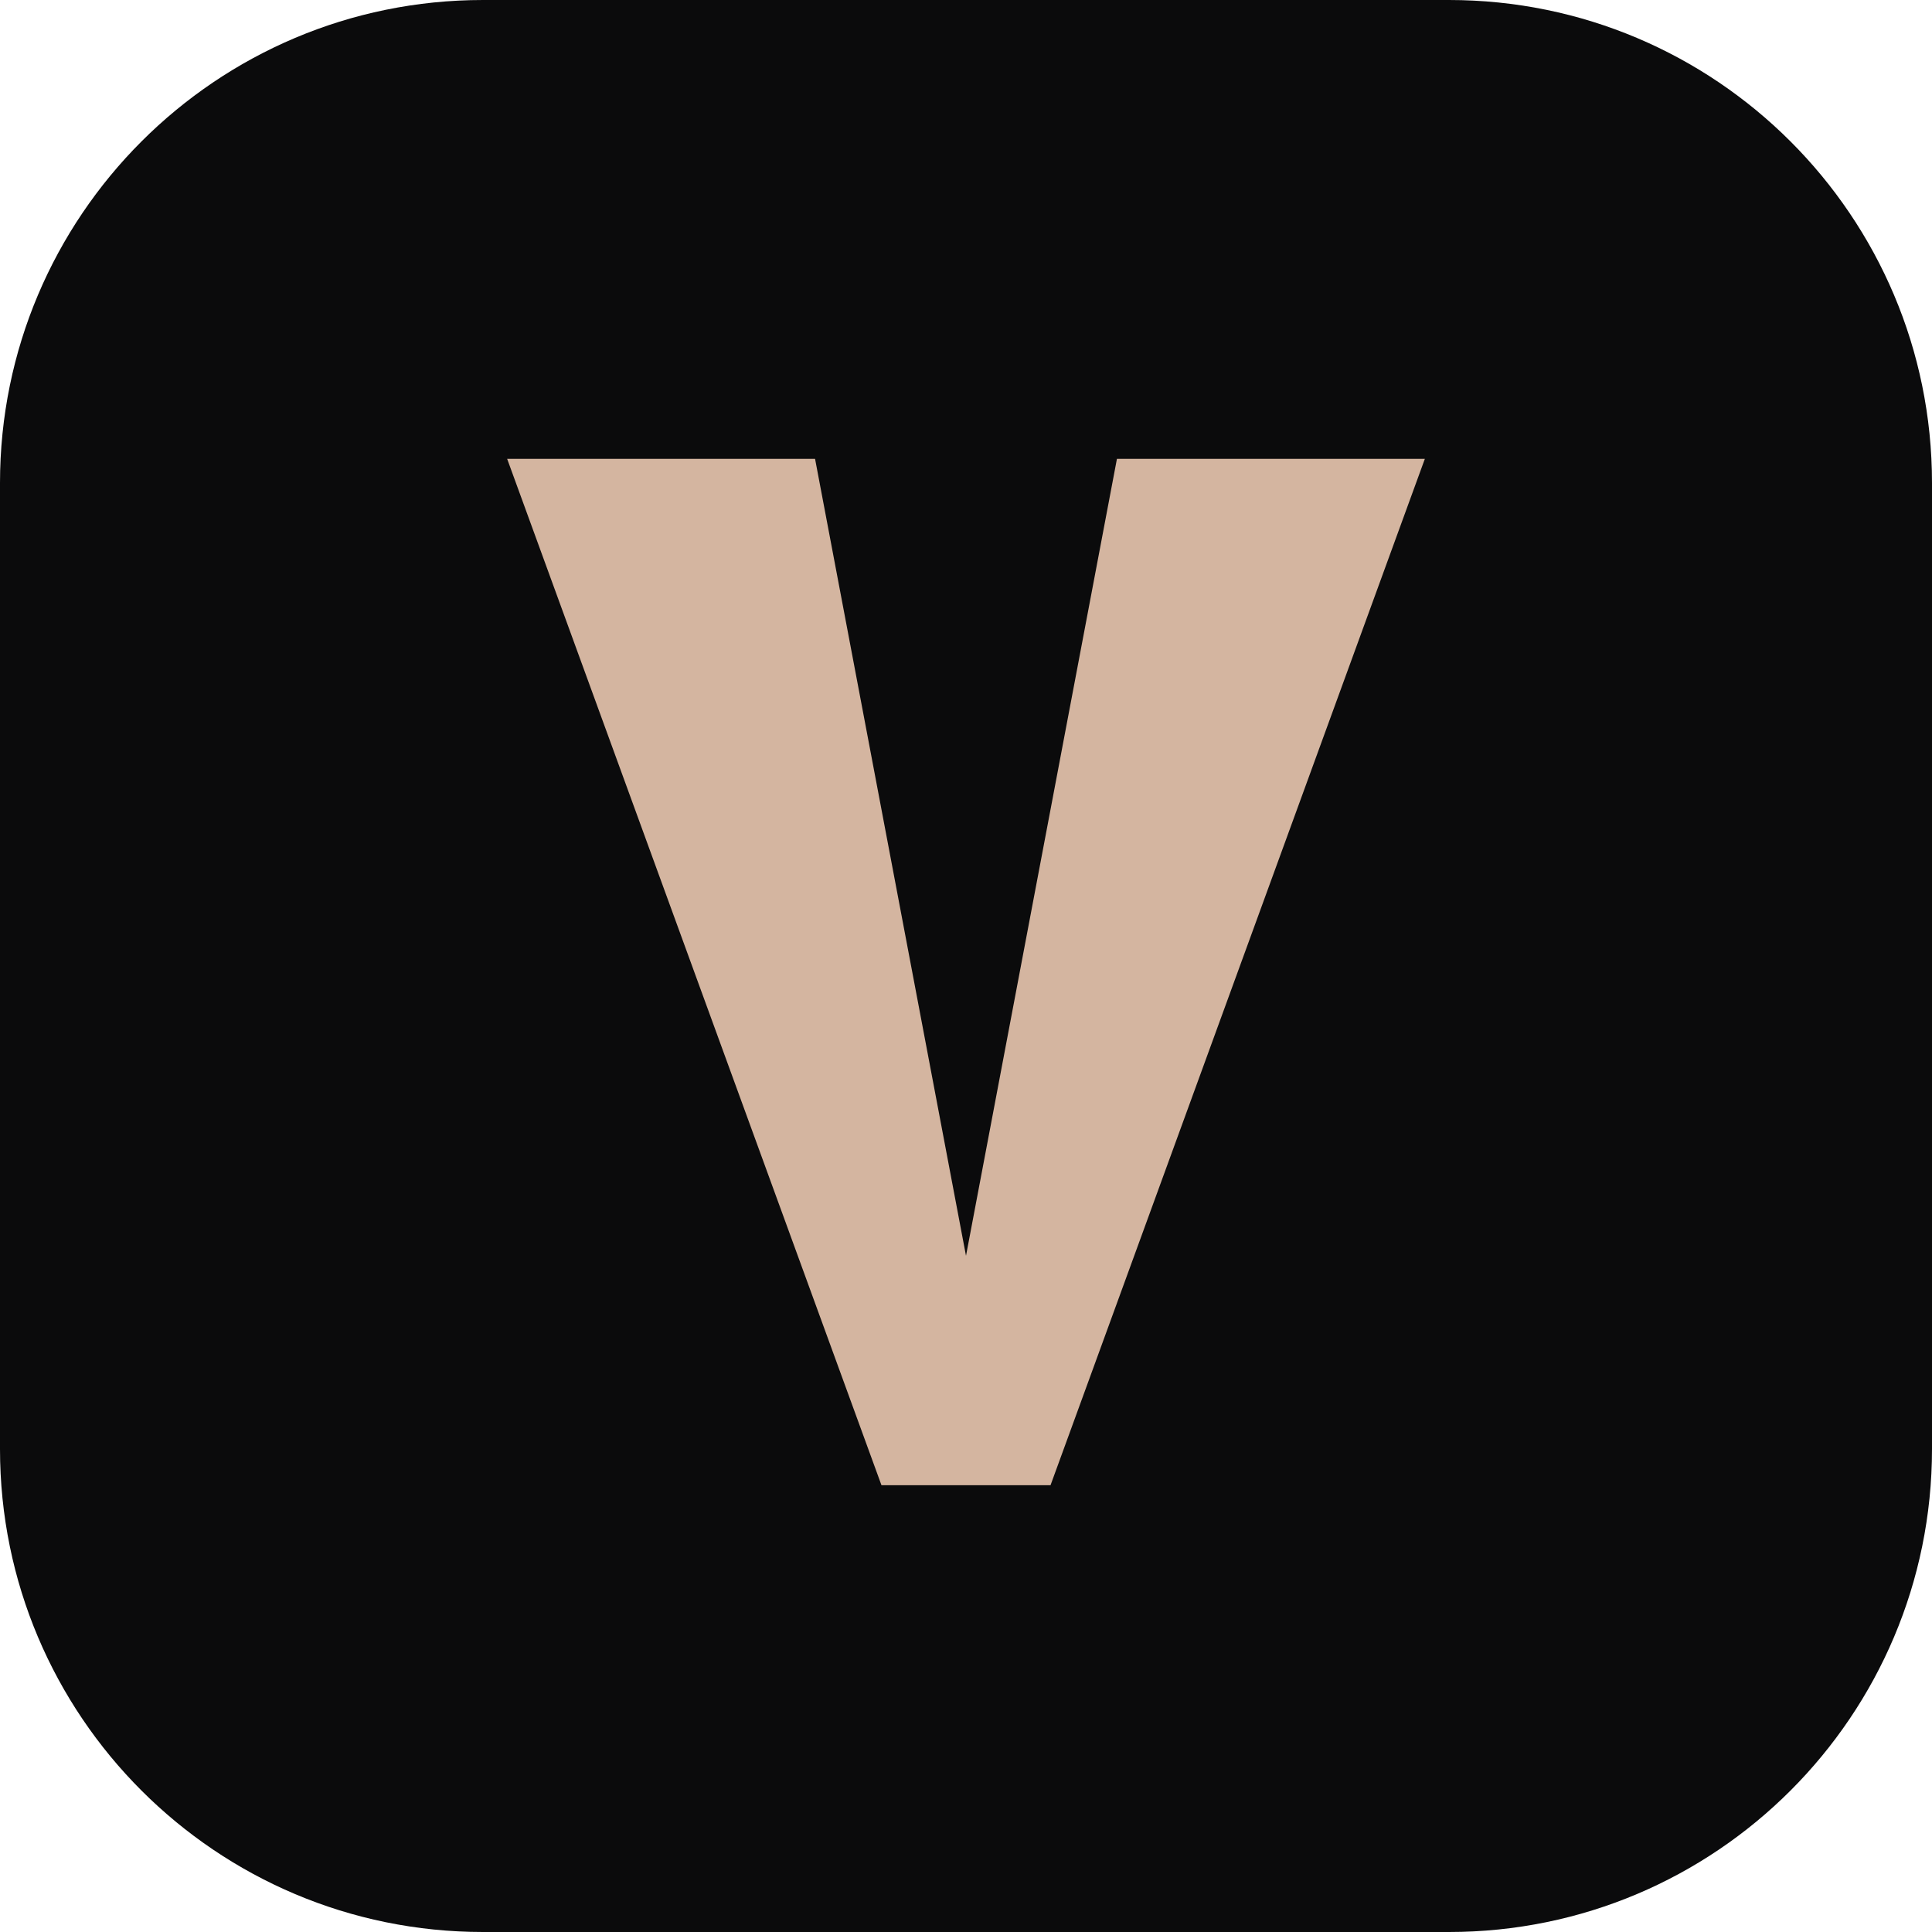
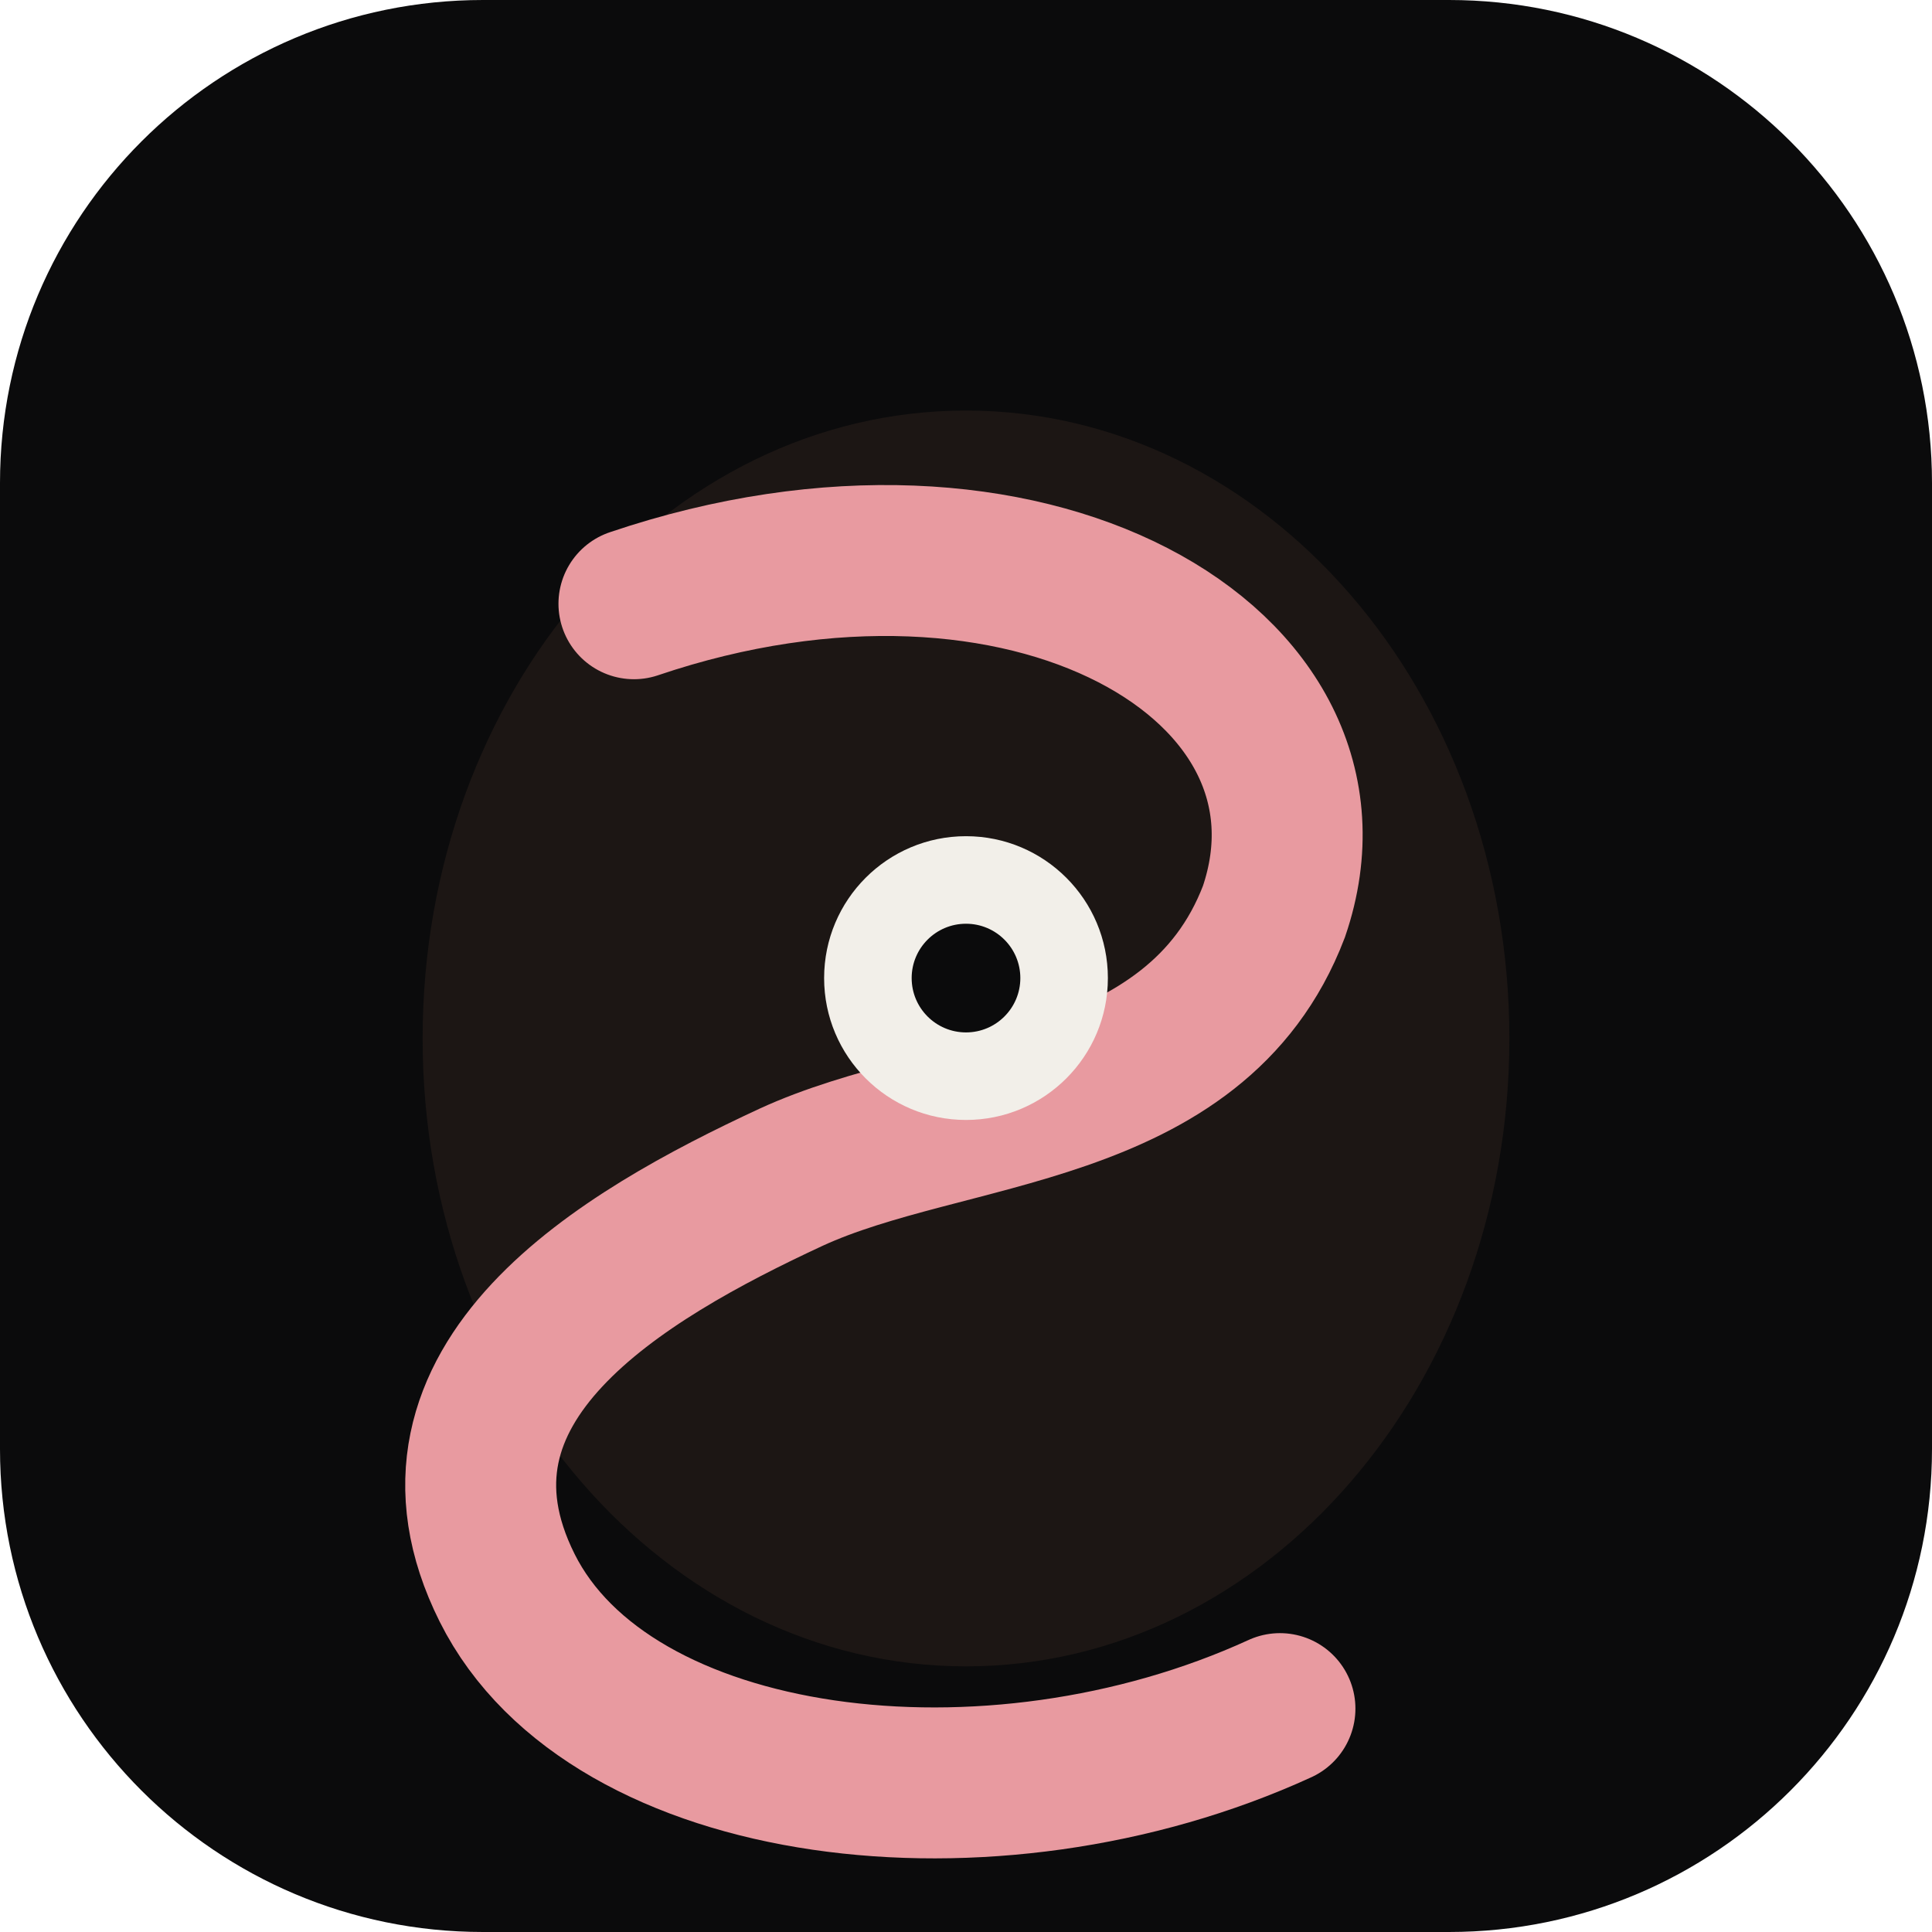
<svg xmlns="http://www.w3.org/2000/svg" viewBox="0 0 32 32">
-   <rect width="32" height="32" rx="8" fill="#0b0b0c" />
-   <path fill="#d4b5a0" d="M8.4 7.6h5.1L16 20.8 18.5 7.6h5.1L17.4 24.6h-2.8z" />
+   <rect width="32" height="32" rx="8" fill="#0B0B0C" />
+   <ellipse cx="16" cy="17.2" rx="9" ry="10.4" fill="#1C1614" />
+   <path d="M10.5 10c6.5-2.2 12 1 10.6 5.1-1.3 3.4-5.4 3.2-8 4.4-2.8 1.3-6.4 3.4-4.7 6.8 1.7 3.4 8 4.2 12.8 2" fill="none" stroke="#E89AA0" stroke-width="2.5" stroke-linecap="round" />
+   <circle cx="16" cy="16.2" r="2.35" fill="#F2EFE9" />
+   <circle cx="16" cy="16.2" r="0.9" fill="#0B0B0C" />
</svg>
